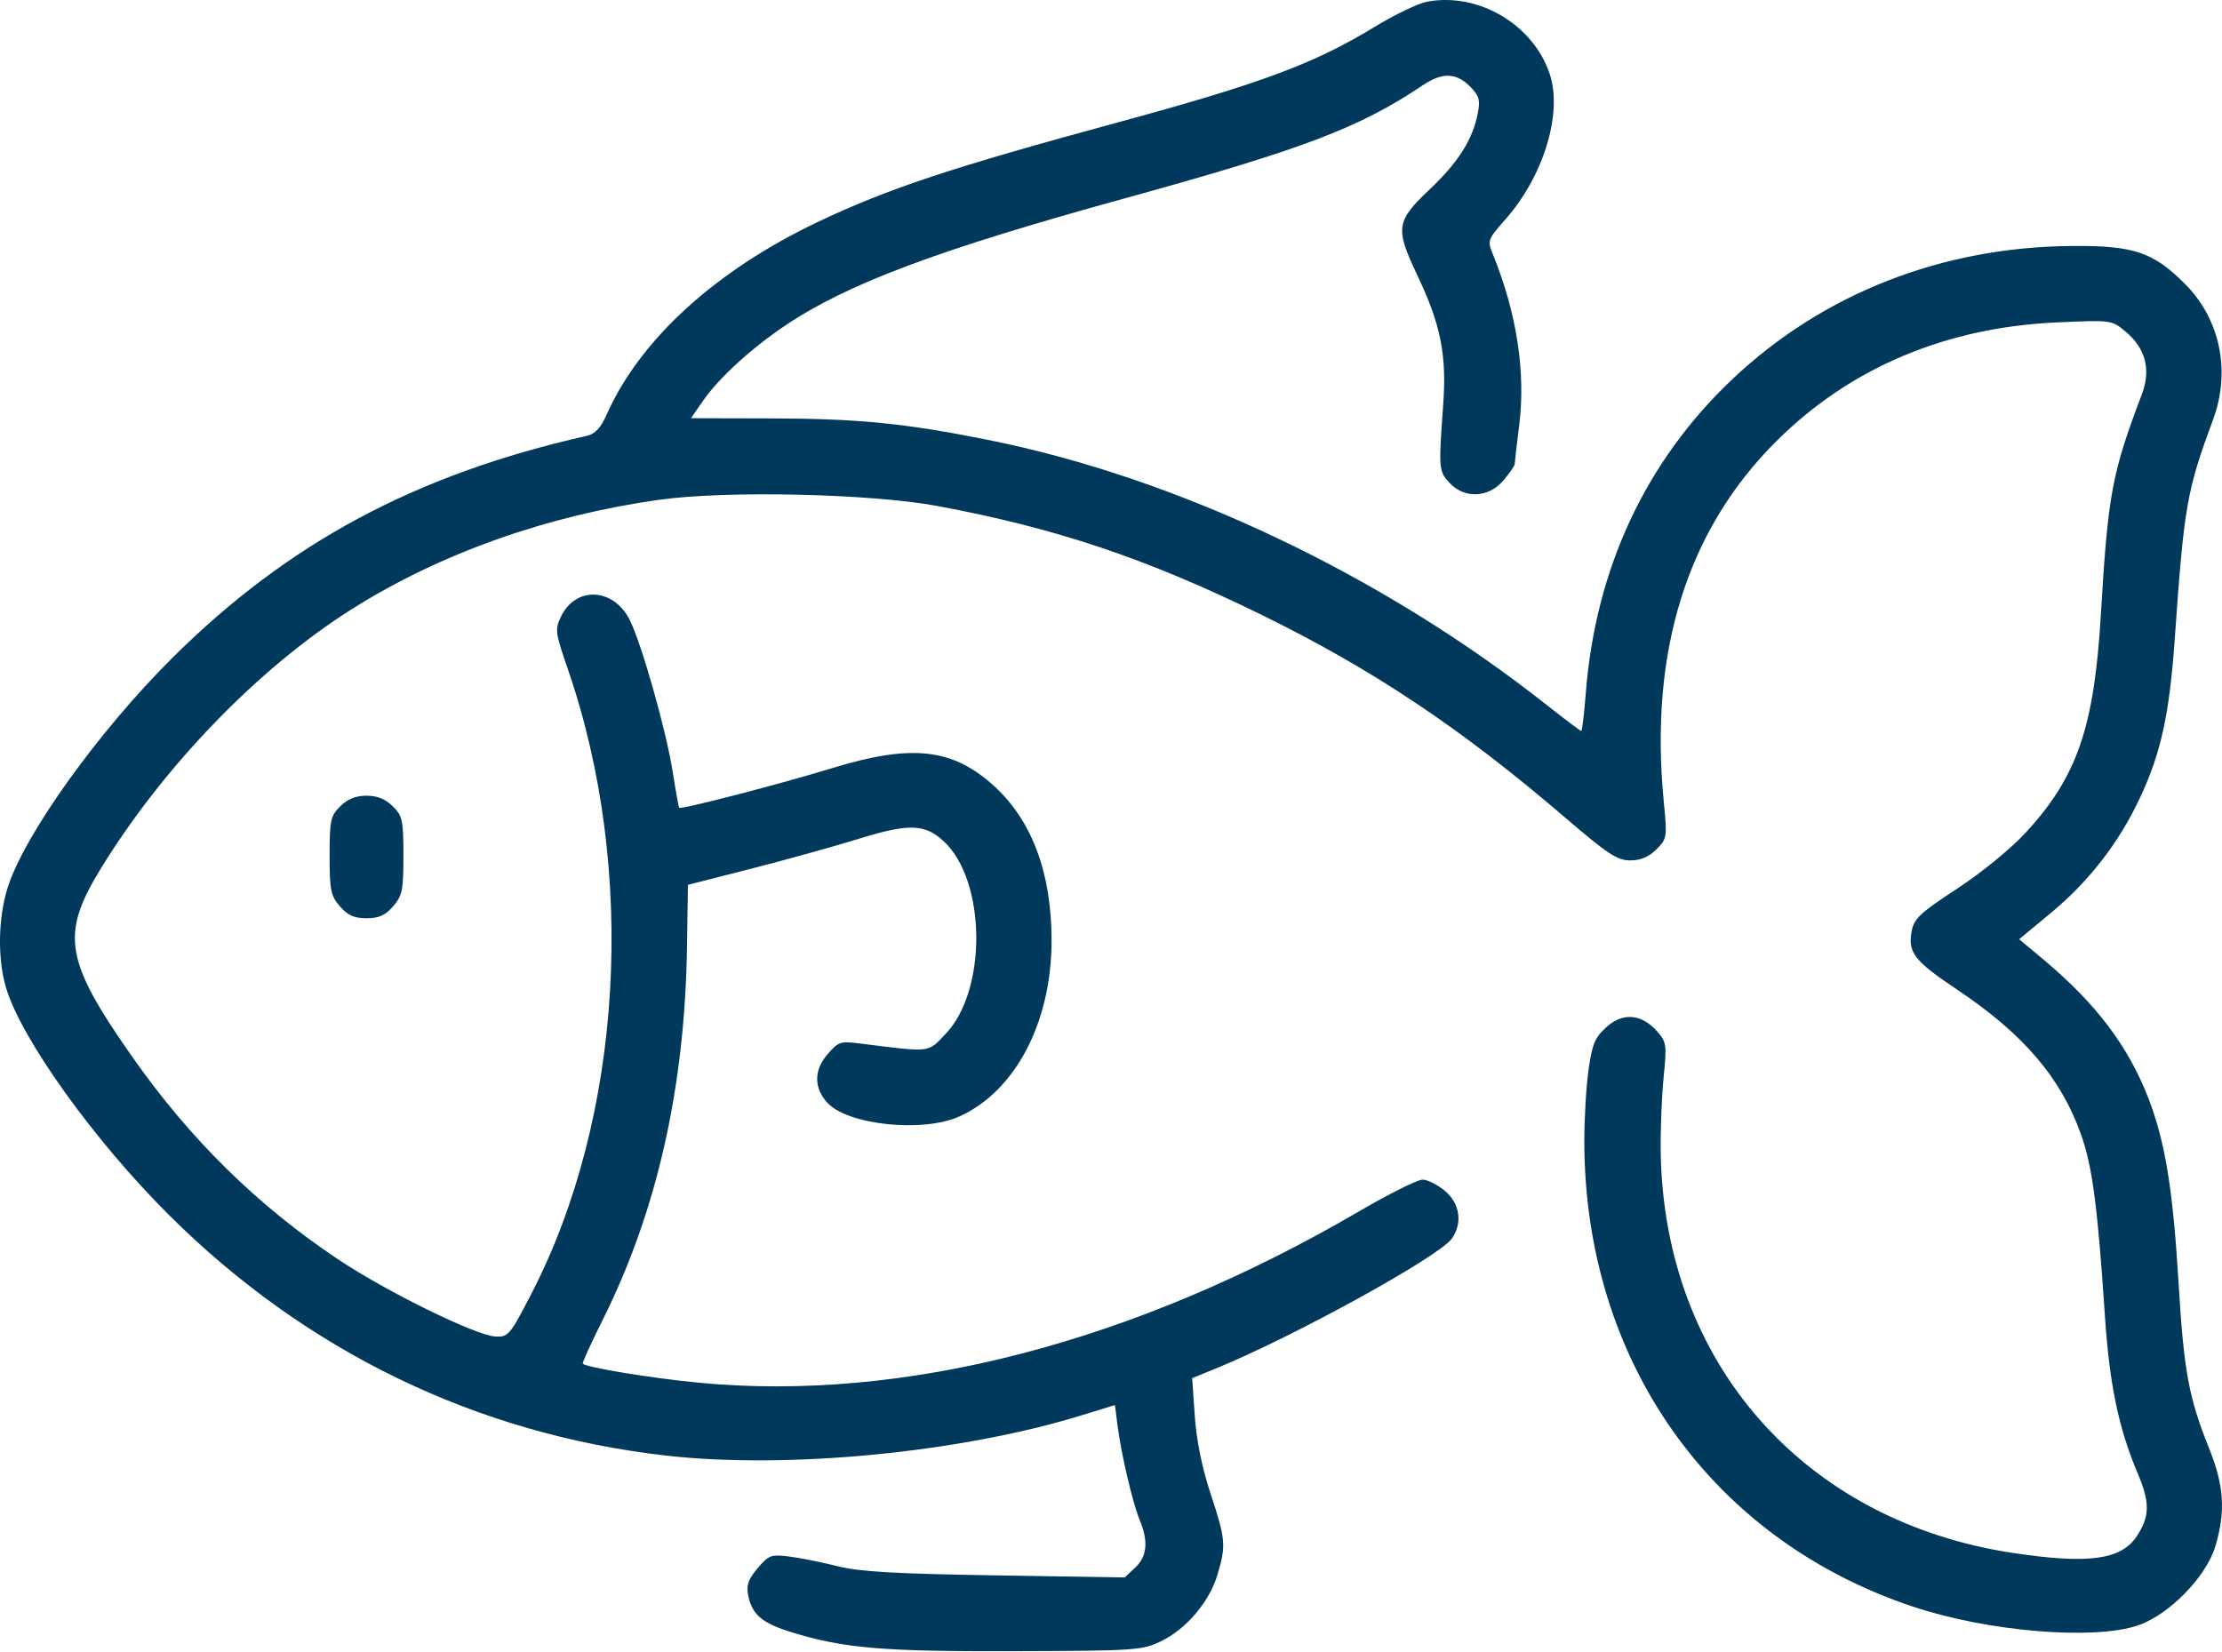
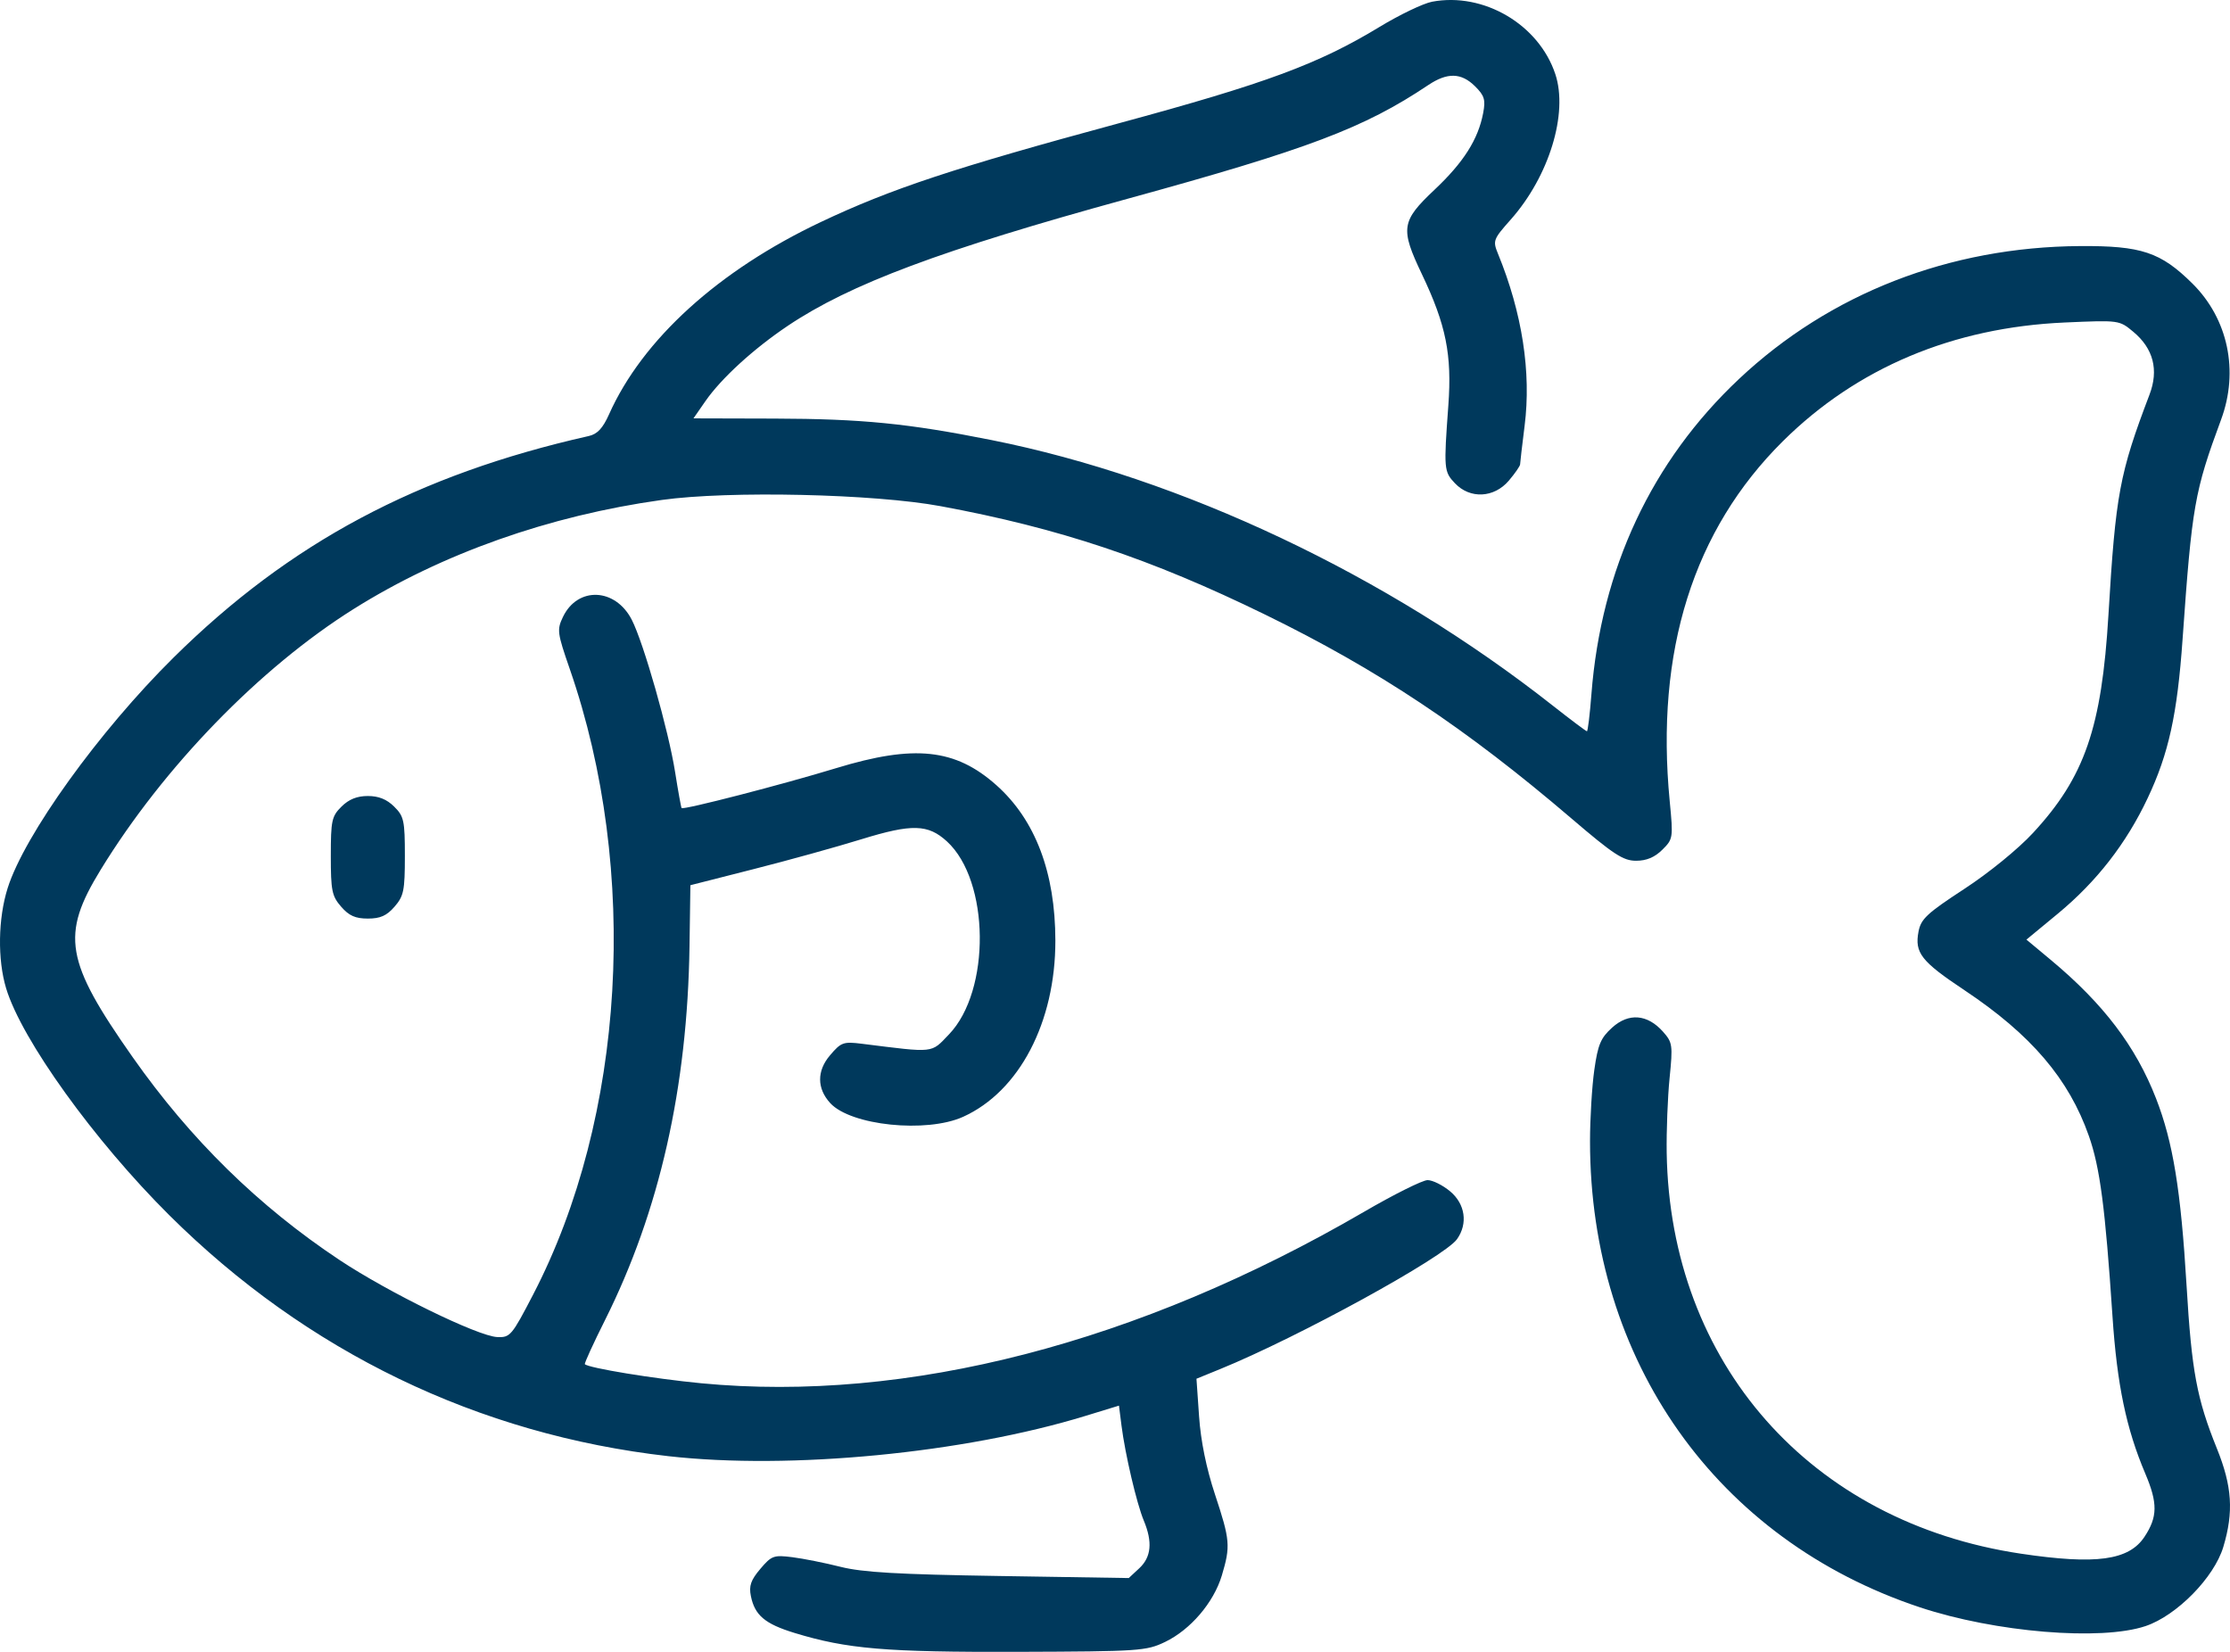
- <svg xmlns="http://www.w3.org/2000/svg" width="74" height="55" viewBox="0 0 74 55" fill="none">
-   <path fill-rule="evenodd" clip-rule="evenodd" d="M47.523 0.057C47.229 0.113 46.444 0.49 45.778 0.896C43.752 2.131 42.002 2.78 37.144 4.1C31.662 5.589 29.576 6.283 27.241 7.391C23.842 9.005 21.32 11.303 20.21 13.796C20.003 14.26 19.823 14.454 19.537 14.519C13.849 15.803 9.612 18.072 5.759 21.894C3.286 24.349 0.812 27.797 0.254 29.57C-0.065 30.584 -0.086 31.948 0.203 32.908C0.717 34.616 3.126 37.977 5.617 40.46C10.179 45.01 15.873 47.768 22.181 48.484C26.224 48.943 31.985 48.385 36.017 47.144L37.131 46.801L37.215 47.466C37.337 48.421 37.72 50.062 37.955 50.627C38.251 51.343 38.204 51.844 37.806 52.216L37.456 52.543L33.143 52.474C29.791 52.42 28.622 52.352 27.891 52.168C27.375 52.038 26.654 51.893 26.291 51.847C25.676 51.77 25.603 51.797 25.23 52.237C24.916 52.608 24.849 52.803 24.917 53.141C25.046 53.782 25.383 54.068 26.364 54.369C28.107 54.904 29.393 55.013 33.78 54.999C37.815 54.986 38.035 54.971 38.659 54.671C39.504 54.264 40.275 53.359 40.544 52.458C40.837 51.477 40.821 51.281 40.317 49.754C40.031 48.889 39.846 47.976 39.79 47.162L39.703 45.905L40.483 45.587C43.073 44.529 47.928 41.857 48.35 41.258C48.716 40.738 48.621 40.085 48.12 39.665C47.875 39.461 47.539 39.293 47.373 39.293C47.206 39.293 46.252 39.771 45.251 40.355C37.765 44.724 30.099 46.711 23.265 46.056C21.696 45.905 19.537 45.551 19.408 45.422C19.384 45.399 19.685 44.738 20.077 43.953C21.885 40.328 22.812 36.21 22.88 31.509L22.91 29.473L25.003 28.939C26.154 28.645 27.767 28.197 28.588 27.943C30.262 27.424 30.796 27.438 31.424 28.017C32.846 29.326 32.883 32.985 31.491 34.44C30.882 35.076 31.044 35.059 28.602 34.753C27.985 34.675 27.911 34.702 27.541 35.139C27.103 35.656 27.106 36.241 27.549 36.727C28.231 37.476 30.743 37.737 31.961 37.184C33.823 36.339 35.024 34.037 35.021 31.318C35.018 29.05 34.355 27.297 33.064 26.143C31.702 24.926 30.344 24.782 27.747 25.576C25.957 26.124 22.673 26.975 22.618 26.905C22.6 26.882 22.503 26.346 22.404 25.713C22.185 24.321 21.357 21.4 20.964 20.634C20.419 19.573 19.171 19.52 18.683 20.538C18.477 20.967 18.491 21.069 18.907 22.276C21.228 28.994 20.75 37.193 17.693 43.101C16.983 44.474 16.929 44.538 16.498 44.518C15.856 44.488 12.887 43.033 11.268 41.953C8.58 40.161 6.323 37.941 4.402 35.198C2.161 31.998 2.013 31.133 3.339 28.962C5.429 25.538 8.619 22.239 11.738 20.276C14.666 18.432 18.225 17.169 21.964 16.646C24.191 16.334 29.003 16.442 31.216 16.854C35.15 17.584 38.188 18.603 41.986 20.466C45.733 22.302 48.647 24.249 52.152 27.256C53.545 28.451 53.863 28.659 54.291 28.659C54.637 28.659 54.909 28.545 55.161 28.294C55.52 27.937 55.526 27.9 55.407 26.677C54.925 21.684 56.191 17.645 59.166 14.688C61.621 12.247 64.805 10.902 68.516 10.738C70.324 10.658 70.326 10.658 70.791 11.047C71.458 11.605 71.641 12.317 71.329 13.139C70.332 15.769 70.204 16.453 69.966 20.468C69.743 24.232 69.177 25.874 67.464 27.732C66.967 28.271 65.999 29.063 65.179 29.6C63.944 30.409 63.744 30.597 63.664 31.018C63.531 31.726 63.752 32.01 65.185 32.967C67.397 34.446 68.652 35.92 69.317 37.822C69.686 38.876 69.859 40.203 70.1 43.821C70.251 46.103 70.556 47.572 71.189 49.067C71.605 50.047 71.599 50.506 71.163 51.168C70.644 51.956 69.557 52.105 67.057 51.73C60.078 50.684 55.418 45.39 55.307 38.382C55.296 37.658 55.339 36.54 55.403 35.898C55.513 34.798 55.501 34.708 55.187 34.353C54.668 33.767 54.047 33.716 53.498 34.213C53.116 34.56 53.025 34.778 52.904 35.629C52.826 36.182 52.763 37.249 52.763 38C52.763 45.31 56.97 51.272 63.713 53.517C66.21 54.349 69.72 54.641 71.199 54.141C72.233 53.792 73.474 52.524 73.778 51.506C74.127 50.339 74.071 49.485 73.564 48.227C72.899 46.575 72.728 45.654 72.559 42.814C72.369 39.626 72.11 38.028 71.546 36.574C70.873 34.84 69.804 33.427 68.061 31.967L67.245 31.285L68.29 30.418C69.576 29.352 70.558 28.084 71.268 26.576C71.965 25.094 72.251 23.787 72.427 21.276C72.739 16.834 72.821 16.365 73.705 13.969C74.301 12.352 73.936 10.617 72.752 9.441C71.699 8.394 71.058 8.179 69.02 8.193C64.686 8.222 60.722 9.772 57.708 12.617C54.806 15.357 53.132 18.943 52.81 23.112C52.757 23.792 52.69 24.348 52.661 24.348C52.632 24.348 52.119 23.962 51.521 23.49C46.02 19.144 39.219 15.917 32.898 14.651C30.137 14.098 28.598 13.945 25.704 13.937L23.012 13.93L23.41 13.355C23.936 12.596 25.001 11.618 26.139 10.851C28.207 9.456 31.224 8.325 37.433 6.614C43.411 4.966 45.267 4.262 47.392 2.834C48.028 2.407 48.49 2.418 48.947 2.872C49.26 3.183 49.301 3.32 49.217 3.764C49.052 4.64 48.569 5.404 47.604 6.317C46.495 7.366 46.46 7.606 47.187 9.136C47.986 10.817 48.185 11.813 48.062 13.498C47.907 15.621 47.913 15.702 48.28 16.09C48.782 16.621 49.579 16.582 50.069 16.002C50.275 15.759 50.444 15.515 50.444 15.46C50.444 15.404 50.511 14.828 50.593 14.179C50.818 12.396 50.512 10.415 49.709 8.448C49.532 8.015 49.55 7.968 50.131 7.312C51.405 5.873 52.046 3.775 51.611 2.465C51.062 0.813 49.231 -0.266 47.523 0.057ZM11.332 26.856C11.008 27.179 10.977 27.321 10.977 28.501C10.977 29.653 11.014 29.836 11.32 30.189C11.581 30.49 11.792 30.585 12.206 30.585C12.62 30.585 12.831 30.49 13.092 30.189C13.398 29.836 13.435 29.653 13.435 28.501C13.435 27.321 13.404 27.179 13.08 26.856C12.835 26.613 12.564 26.504 12.206 26.504C11.848 26.504 11.577 26.613 11.332 26.856Z" fill="#00395C" />
+ <svg xmlns="http://www.w3.org/2000/svg" width="81" height="60" viewBox="0 0 81 60" fill="none">
+   <path fill-rule="evenodd" clip-rule="evenodd" d="M52.019 0.062C51.697 0.123 50.837 0.535 50.108 0.978C47.891 2.325 45.976 3.033 40.657 4.473C34.657 6.098 32.374 6.854 29.818 8.063C26.097 9.823 23.336 12.33 22.122 15.05C21.895 15.557 21.698 15.768 21.384 15.838C15.159 17.24 10.521 19.715 6.304 23.885C3.596 26.562 0.889 30.325 0.278 32.258C-0.071 33.364 -0.094 34.852 0.223 35.9C0.785 37.762 3.422 41.429 6.148 44.138C11.142 49.102 17.374 52.111 24.279 52.892C28.704 53.392 35.01 52.783 39.424 51.43L40.644 51.056L40.736 51.781C40.868 52.823 41.288 54.614 41.545 55.23C41.87 56.01 41.818 56.557 41.382 56.963L40.999 57.319L36.279 57.244C32.609 57.186 31.329 57.112 30.53 56.911C29.964 56.768 29.176 56.611 28.778 56.561C28.105 56.476 28.025 56.505 27.617 56.986C27.273 57.391 27.199 57.603 27.274 57.972C27.415 58.671 27.784 58.983 28.858 59.312C30.765 59.895 32.174 60.014 36.975 59.999C41.392 59.984 41.633 59.968 42.316 59.641C43.24 59.198 44.085 58.21 44.38 57.227C44.7 56.157 44.682 55.943 44.131 54.278C43.818 53.333 43.615 52.337 43.554 51.449L43.459 50.079L44.313 49.731C47.148 48.577 52.462 45.662 52.924 45.008C53.325 44.442 53.221 43.729 52.671 43.271C52.404 43.048 52.036 42.865 51.854 42.865C51.672 42.865 50.627 43.386 49.532 44.024C41.337 48.79 32.946 50.958 25.466 50.243C23.748 50.078 21.385 49.691 21.244 49.551C21.218 49.526 21.547 48.805 21.976 47.949C23.955 43.994 24.97 39.502 25.045 34.374L25.077 32.153L27.368 31.57C28.628 31.25 30.394 30.761 31.292 30.483C33.125 29.918 33.709 29.933 34.397 30.564C35.953 31.992 35.994 35.983 34.47 37.571C33.803 38.265 33.98 38.246 31.307 37.912C30.632 37.828 30.551 37.857 30.146 38.334C29.667 38.898 29.67 39.536 30.155 40.066C30.901 40.883 33.651 41.167 34.984 40.565C37.023 39.643 38.337 37.131 38.334 34.165C38.331 31.691 37.605 29.779 36.192 28.52C34.701 27.192 33.215 27.034 30.372 27.901C28.413 28.499 24.818 29.427 24.758 29.351C24.738 29.326 24.632 28.741 24.523 28.051C24.284 26.532 23.377 23.346 22.947 22.51C22.351 21.352 20.985 21.295 20.45 22.405C20.225 22.873 20.24 22.985 20.696 24.301C23.236 31.629 22.712 40.574 19.366 47.02C18.589 48.517 18.53 48.587 18.059 48.565C17.356 48.533 14.107 46.945 12.334 45.767C9.391 43.812 6.921 41.39 4.818 38.398C2.365 34.906 2.204 33.963 3.655 31.594C5.942 27.86 9.434 24.261 12.848 22.119C16.054 20.107 19.949 18.729 24.042 18.159C26.479 17.819 31.747 17.937 34.169 18.386C38.475 19.183 41.8 20.294 45.958 22.326C50.059 24.33 53.249 26.453 57.085 29.733C58.61 31.037 58.958 31.265 59.427 31.265C59.805 31.265 60.103 31.14 60.379 30.866C60.772 30.477 60.778 30.437 60.649 29.103C60.121 23.655 61.507 19.249 64.762 16.023C67.45 13.361 70.935 11.893 74.998 11.714C76.976 11.627 76.978 11.627 77.487 12.051C78.217 12.659 78.418 13.437 78.076 14.334C76.985 17.202 76.846 17.949 76.585 22.329C76.34 26.435 75.721 28.226 73.846 30.253C73.302 30.841 72.242 31.705 71.344 32.291C69.993 33.174 69.773 33.379 69.686 33.838C69.54 34.61 69.783 34.92 71.351 35.964C73.772 37.577 75.146 39.185 75.874 41.261C76.278 42.41 76.467 43.858 76.731 47.805C76.897 50.295 77.231 51.896 77.924 53.527C78.378 54.597 78.372 55.098 77.895 55.819C77.326 56.679 76.136 56.841 73.4 56.433C65.761 55.292 60.661 49.516 60.539 41.871C60.527 41.081 60.574 39.862 60.644 39.161C60.765 37.961 60.751 37.864 60.407 37.476C59.84 36.837 59.16 36.781 58.559 37.324C58.141 37.702 58.04 37.94 57.909 38.868C57.824 39.471 57.754 40.635 57.754 41.455C57.754 49.429 62.359 55.933 69.74 58.383C72.473 59.29 76.315 59.609 77.934 59.063C79.066 58.682 80.424 57.299 80.757 56.189C81.139 54.916 81.078 53.984 80.523 52.611C79.795 50.809 79.607 49.804 79.423 46.706C79.215 43.228 78.931 41.485 78.314 39.899C77.577 38.007 76.407 36.465 74.499 34.873L73.606 34.129L74.75 33.184C76.157 32.02 77.232 30.638 78.009 28.991C78.773 27.375 79.086 25.95 79.278 23.21C79.62 18.365 79.71 17.853 80.677 15.239C81.329 13.475 80.93 11.583 79.635 10.299C78.481 9.157 77.78 8.923 75.549 8.938C70.805 8.97 66.466 10.661 63.167 13.764C59.99 16.753 58.158 20.665 57.805 25.213C57.748 25.955 57.674 26.561 57.642 26.561C57.61 26.561 57.049 26.14 56.395 25.625C50.373 20.885 42.929 17.363 36.01 15.983C32.988 15.38 31.303 15.213 28.136 15.204L25.189 15.196L25.624 14.569C26.2 13.741 27.366 12.674 28.611 11.837C30.876 10.316 34.178 9.081 40.974 7.215C47.518 5.418 49.549 4.65 51.875 3.092C52.572 2.625 53.077 2.638 53.577 3.133C53.919 3.473 53.965 3.622 53.873 4.106C53.692 5.061 53.164 5.895 52.107 6.891C50.894 8.036 50.855 8.297 51.651 9.967C52.525 11.801 52.743 12.887 52.608 14.726C52.438 17.041 52.446 17.13 52.847 17.553C53.396 18.132 54.269 18.089 54.806 17.457C55.031 17.192 55.215 16.925 55.215 16.865C55.215 16.805 55.289 16.176 55.378 15.468C55.625 13.523 55.29 11.362 54.411 9.216C54.218 8.744 54.237 8.693 54.873 7.977C56.267 6.407 56.969 4.118 56.493 2.69C55.893 0.887 53.888 -0.29 52.019 0.062ZM12.404 29.298C12.049 29.649 12.016 29.805 12.016 31.092C12.016 32.349 12.056 32.548 12.391 32.933C12.676 33.262 12.908 33.365 13.361 33.365C13.814 33.365 14.045 33.262 14.331 32.933C14.665 32.548 14.706 32.349 14.706 31.092C14.706 29.805 14.672 29.649 14.317 29.298C14.049 29.032 13.753 28.913 13.361 28.913C12.968 28.913 12.672 29.032 12.404 29.298Z" fill="#00395C" />
</svg>
